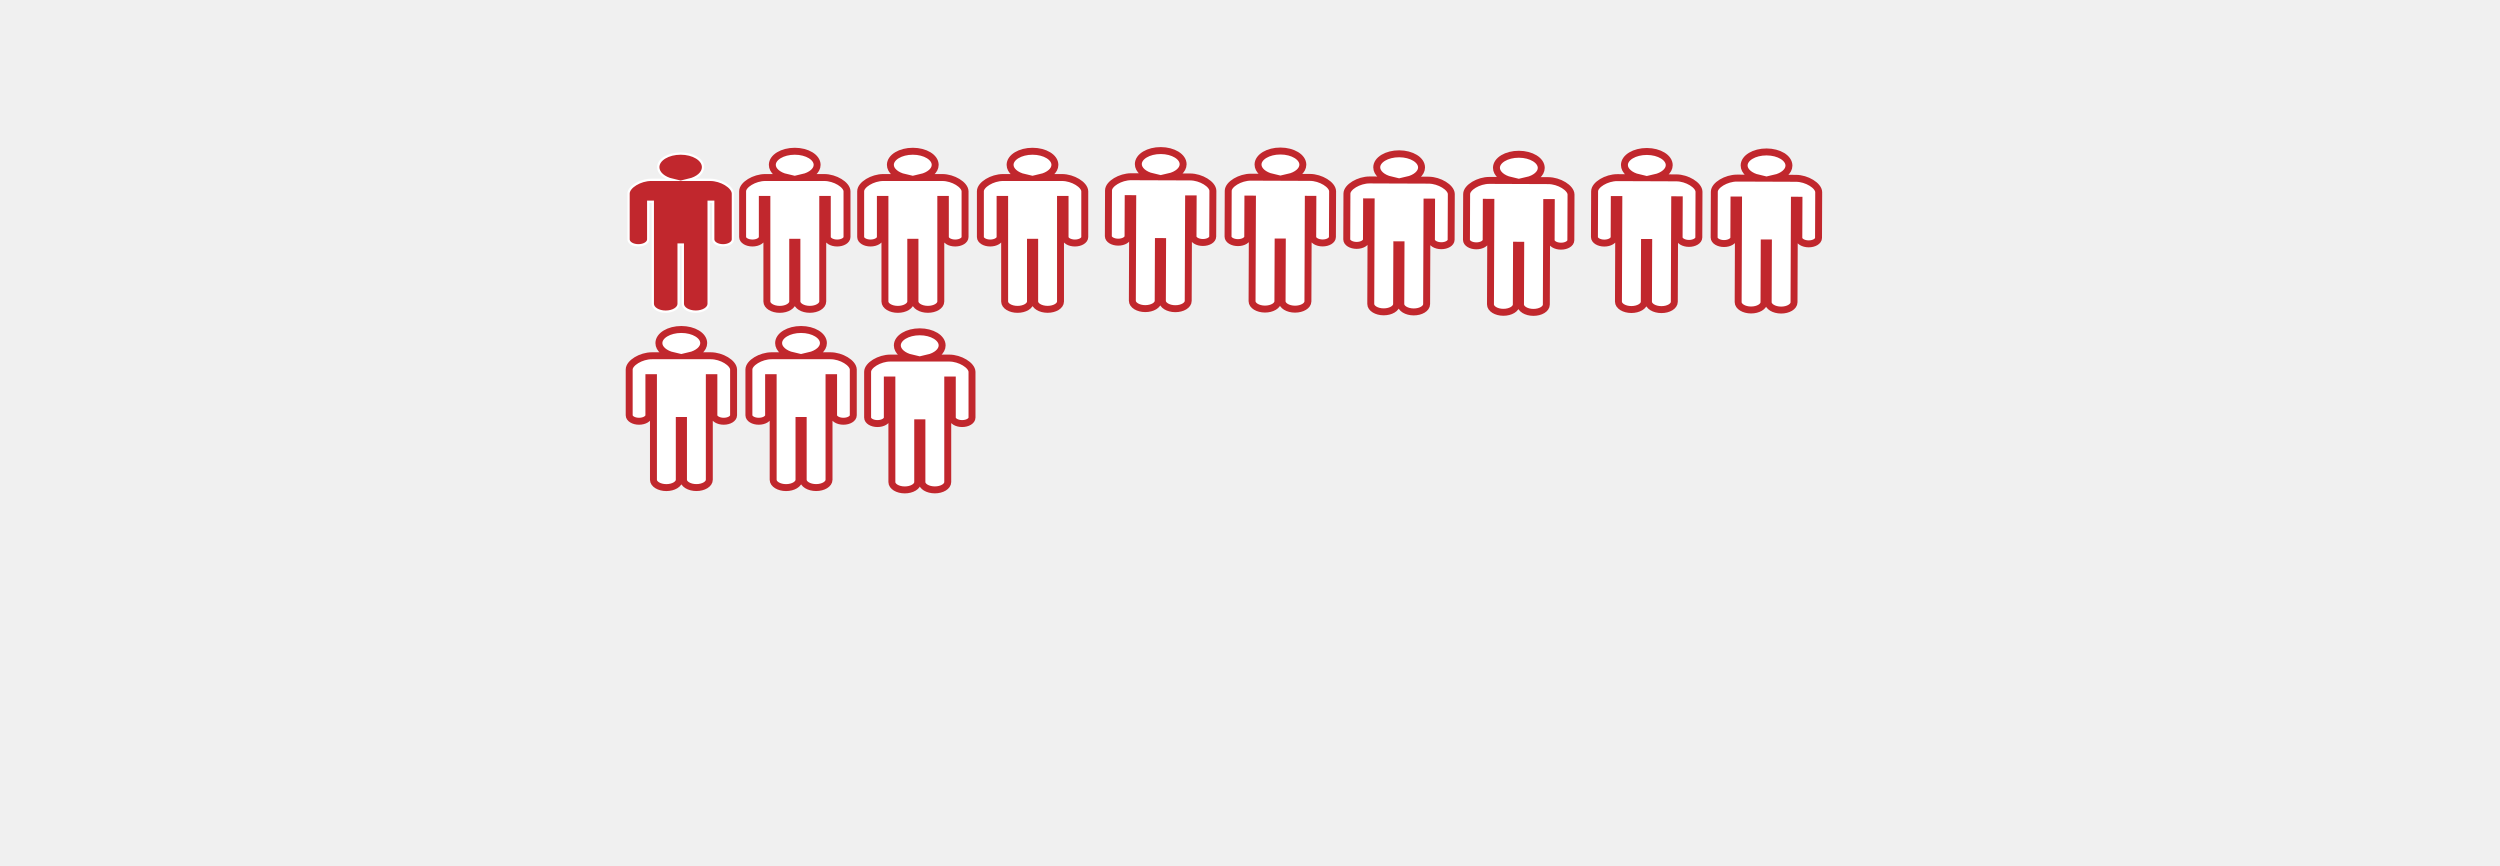
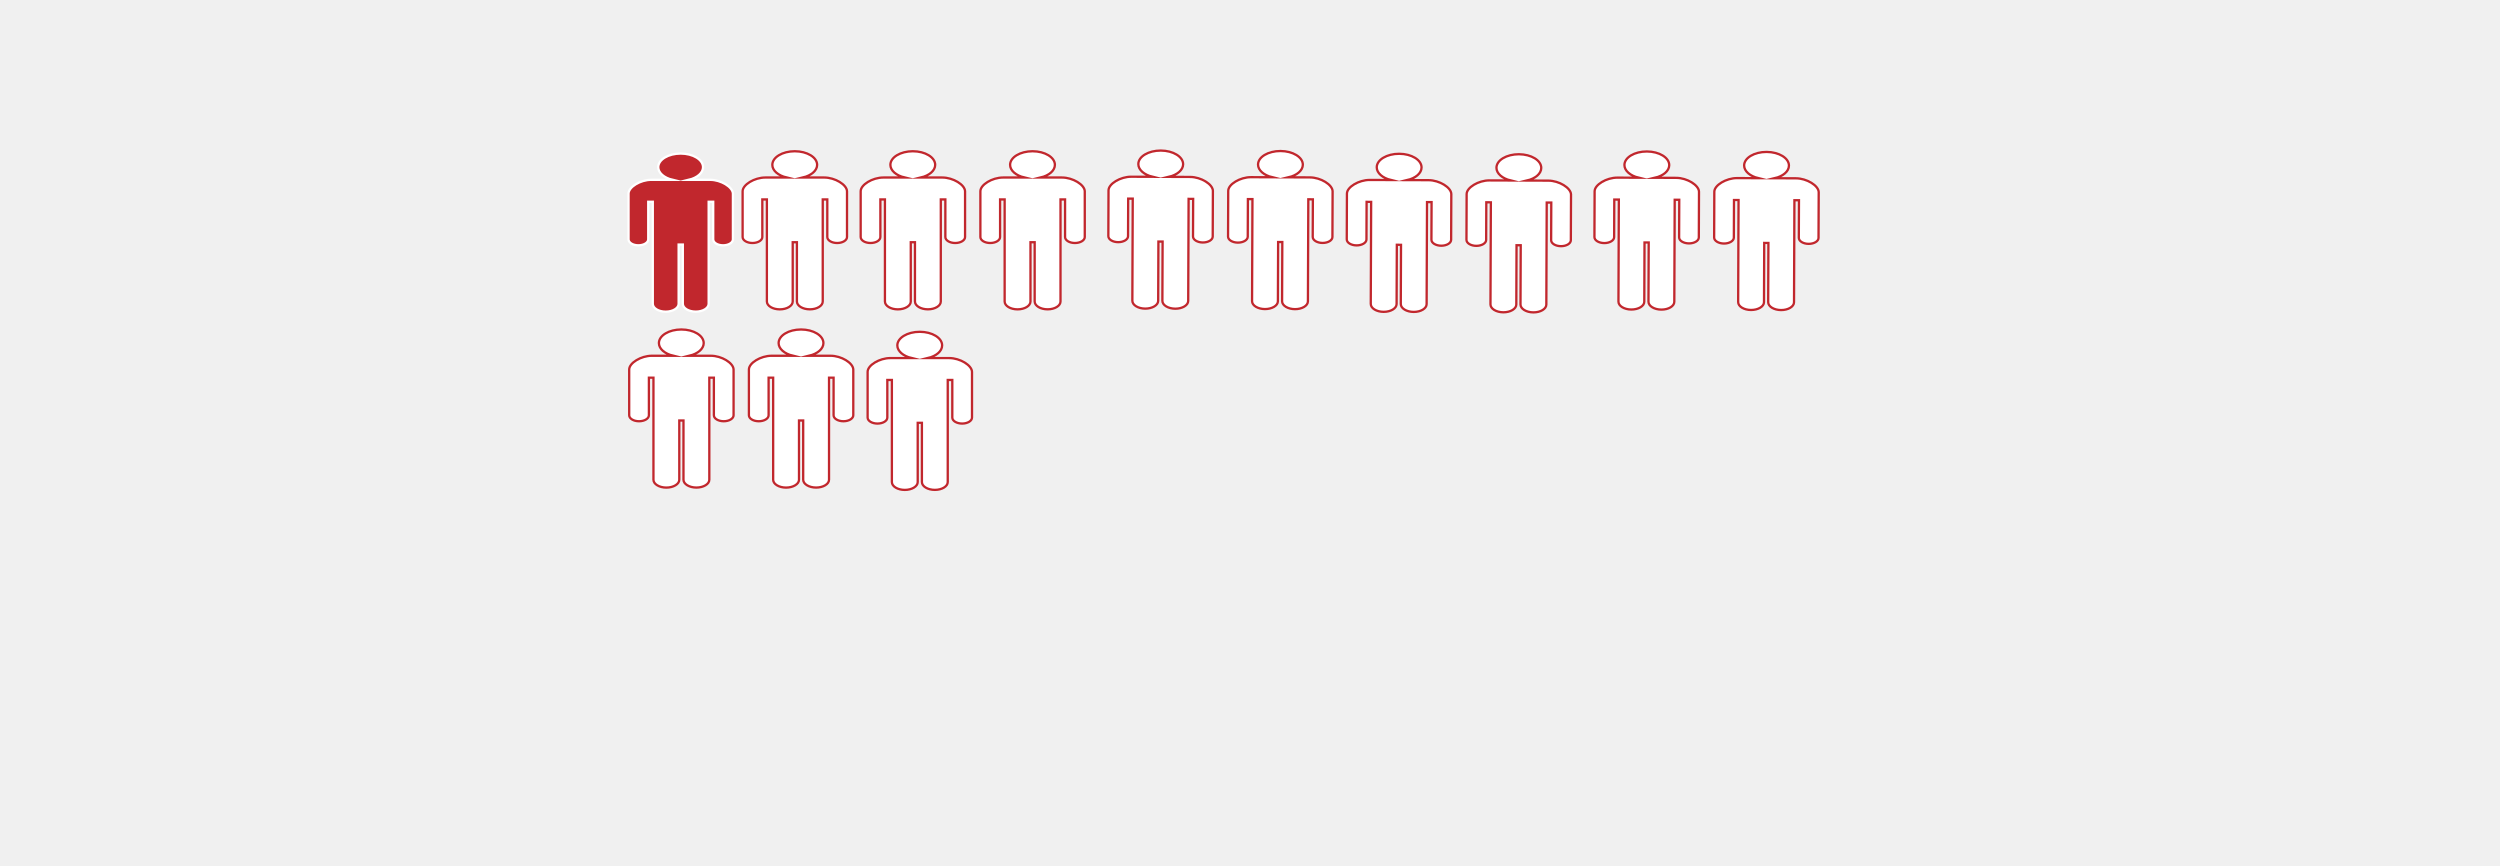
<svg xmlns="http://www.w3.org/2000/svg" version="1.2" baseProfile="tiny" id="g-2021FEB-Artboard_1-interactions-img" x="0px" y="0px" viewBox="0 0 1080 374" overflow="visible" xml:space="preserve">
  <g>
-     <path fill="#FFFFFF" stroke="#C1272D" stroke-width="3" stroke-miterlimit="10" d="M356.058,76.688h-9.214   c3.599-0.852,6.157-2.982,6.157-5.469c0-3.257-4.324-5.881-9.666-5.881c-5.343,0-9.689,2.625-9.689,5.881   c0,2.487,2.558,4.617,6.157,5.469h-9.191c-4.709,0-9.802,3.105-9.802,5.95v19.759c0,1.429,1.902,2.583,4.256,2.583   c2.354,0,4.256-1.154,4.256-2.583V86.156h1.969v44.094c0,1.869,2.49,3.394,5.569,3.394s5.592-1.512,5.592-3.394v-25.599h1.811   v25.585c0,1.869,2.49,3.394,5.592,3.394c3.079,0,5.569-1.511,5.569-3.394V86.156h1.969v16.242c0,1.429,1.902,2.583,4.256,2.583   c2.354,0,4.256-1.154,4.256-2.583V82.638C365.838,79.794,360.744,76.688,356.058,76.688z" />
-     <path fill="#FFFFFF" stroke="#C1272D" stroke-width="3" stroke-miterlimit="10" d="M407.058,76.688h-9.214   c3.599-0.852,6.157-2.982,6.157-5.469c0-3.257-4.324-5.881-9.666-5.881c-5.343,0-9.689,2.625-9.689,5.881   c0,2.487,2.558,4.617,6.157,5.469h-9.191c-4.709,0-9.802,3.105-9.802,5.95v19.759c0,1.429,1.902,2.583,4.256,2.583   c2.354,0,4.256-1.154,4.256-2.583V86.156h1.969v44.094c0,1.869,2.49,3.394,5.569,3.394s5.592-1.512,5.592-3.394v-25.599h1.811   v25.585c0,1.869,2.49,3.394,5.592,3.394c3.079,0,5.569-1.511,5.569-3.394V86.156h1.969v16.242c0,1.429,1.902,2.583,4.256,2.583   c2.354,0,4.256-1.154,4.256-2.583V82.638C416.838,79.794,411.744,76.688,407.058,76.688z" />
-     <path fill="#FFFFFF" stroke="#C1272D" stroke-width="3" stroke-miterlimit="10" d="M307.058,153.688h-9.214   c3.599-0.852,6.157-2.982,6.157-5.469c0-3.257-4.324-5.881-9.666-5.881c-5.343,0-9.689,2.624-9.689,5.881   c0,2.487,2.558,4.617,6.157,5.469h-9.191c-4.709,0-9.802,3.105-9.802,5.95v19.759c0,1.429,1.902,2.583,4.256,2.583   c2.354,0,4.256-1.154,4.256-2.583v-16.242h1.969v44.094c0,1.869,2.49,3.394,5.569,3.394s5.592-1.512,5.592-3.394v-25.599h1.811   v25.585c0,1.869,2.49,3.394,5.592,3.394c3.079,0,5.569-1.511,5.569-3.394v-44.081h1.969v16.242c0,1.429,1.902,2.583,4.256,2.583   c2.354,0,4.256-1.154,4.256-2.583v-19.759C316.838,156.794,311.744,153.688,307.058,153.688z" />
-     <path fill="#FFFFFF" stroke="#C1272D" stroke-width="3" stroke-miterlimit="10" d="M358.773,153.688h-9.214   c3.599-0.852,6.157-2.982,6.157-5.469c0-3.257-4.324-5.881-9.666-5.881c-5.342,0-9.689,2.624-9.689,5.881   c0,2.487,2.558,4.617,6.157,5.469h-9.191c-4.709,0-9.802,3.105-9.802,5.95v19.759c0,1.429,1.902,2.583,4.256,2.583   c2.354,0,4.256-1.154,4.256-2.583v-16.242h1.969v44.094c0,1.869,2.49,3.394,5.569,3.394s5.592-1.512,5.592-3.394v-25.599h1.811   v25.585c0,1.869,2.49,3.394,5.592,3.394c3.079,0,5.569-1.511,5.569-3.394v-44.081h1.969v16.242c0,1.429,1.902,2.583,4.256,2.583   s4.256-1.154,4.256-2.583v-19.759C368.553,156.794,363.459,153.688,358.773,153.688z" />
-     <path fill="#FFFFFF" stroke="#C1272D" stroke-width="3" stroke-miterlimit="10" d="M410.058,154.688h-9.214   c3.599-0.852,6.157-2.982,6.157-5.469c0-3.257-4.324-5.881-9.666-5.881c-5.343,0-9.689,2.624-9.689,5.881   c0,2.487,2.558,4.617,6.157,5.469h-9.191c-4.709,0-9.802,3.105-9.802,5.95v19.759c0,1.429,1.902,2.583,4.256,2.583   c2.354,0,4.256-1.154,4.256-2.583v-16.242h1.969v44.094c0,1.869,2.49,3.394,5.569,3.394s5.592-1.512,5.592-3.394v-25.599h1.811   v25.585c0,1.869,2.49,3.394,5.592,3.394c3.079,0,5.569-1.511,5.569-3.394v-44.081h1.969v16.242c0,1.429,1.902,2.583,4.256,2.583   c2.354,0,4.256-1.154,4.256-2.583v-19.759C419.838,157.794,414.744,154.688,410.058,154.688z" />
-     <path fill="#FFFFFF" stroke="#C1272D" stroke-width="3" stroke-miterlimit="10" d="M458.773,76.688h-9.214   c3.599-0.852,6.157-2.982,6.157-5.469c0-3.257-4.324-5.881-9.666-5.881c-5.342,0-9.689,2.625-9.689,5.881   c0,2.487,2.558,4.617,6.157,5.469h-9.191c-4.709,0-9.802,3.105-9.802,5.95v19.759c0,1.429,1.902,2.583,4.256,2.583   c2.354,0,4.256-1.154,4.256-2.583V86.156h1.969v44.094c0,1.869,2.49,3.394,5.569,3.394s5.592-1.512,5.592-3.394v-25.599h1.811   v25.585c0,1.869,2.49,3.394,5.592,3.394c3.079,0,5.569-1.511,5.569-3.394V86.156h1.969v16.242c0,1.429,1.902,2.583,4.256,2.583   s4.256-1.154,4.256-2.583V82.638C468.553,79.794,463.459,76.688,458.773,76.688z" />
-     <path fill="#FFFFFF" stroke="#C1272D" stroke-width="3" stroke-miterlimit="10" d="M514.148,76.441l-9.214-0.035   c3.603-0.838,6.169-2.958,6.178-5.445c0.012-3.257-4.301-5.898-9.644-5.918s-9.699,2.587-9.711,5.844   c-0.01,2.487,2.54,4.627,6.137,5.492l-9.191-0.035c-4.709-0.018-9.814,3.068-9.825,5.912l-0.076,19.759   c-0.005,1.429,1.892,2.591,4.246,2.6s4.26-1.138,4.266-2.567l0.062-16.242l1.969,0.008l-0.169,44.094   c-0.007,1.869,2.477,3.404,5.556,3.415c3.079,0.012,5.597-1.49,5.604-3.373l0.098-25.599l1.811,0.007l-0.098,25.585   c-0.007,1.869,2.477,3.404,5.578,3.415c3.079,0.012,5.575-1.49,5.582-3.373l0.169-44.08l1.969,0.008l-0.062,16.242   c-0.005,1.429,1.892,2.591,4.246,2.6s4.26-1.138,4.266-2.567l0.076-19.759C523.916,79.584,518.834,76.459,514.148,76.441z" />
-     <path fill="#FFFFFF" stroke="#C1272D" stroke-width="3" stroke-miterlimit="10" d="M565.863,76.639l-9.214-0.035   c3.603-0.838,6.169-2.958,6.178-5.445c0.012-3.257-4.301-5.898-9.644-5.918s-9.699,2.587-9.711,5.844   c-0.01,2.487,2.54,4.627,6.136,5.492l-9.191-0.035c-4.709-0.018-9.814,3.068-9.825,5.912l-0.076,19.759   c-0.005,1.429,1.892,2.591,4.246,2.6s4.26-1.138,4.266-2.567l0.062-16.242l1.969,0.008l-0.169,44.094   c-0.007,1.869,2.477,3.404,5.556,3.415c3.079,0.012,5.597-1.49,5.604-3.373l0.098-25.599l1.811,0.007l-0.098,25.585   c-0.007,1.869,2.477,3.404,5.578,3.415c3.079,0.012,5.575-1.49,5.582-3.373l0.169-44.08l1.969,0.008l-0.062,16.242   c-0.005,1.429,1.892,2.591,4.246,2.6s4.26-1.138,4.266-2.567l0.076-19.759C575.63,79.782,570.549,76.657,565.863,76.639z" />
-     <path fill="#FFFFFF" stroke="#C1272D" stroke-width="3" stroke-miterlimit="10" d="M617.143,77.835L607.93,77.8   c3.603-0.838,6.169-2.958,6.178-5.445c0.013-3.257-4.301-5.898-9.644-5.918c-5.343-0.02-9.699,2.587-9.711,5.844   c-0.01,2.487,2.54,4.627,6.136,5.492l-9.191-0.035c-4.709-0.018-9.814,3.068-9.825,5.912l-0.076,19.759   c-0.005,1.429,1.892,2.591,4.246,2.6s4.26-1.138,4.266-2.567l0.062-16.242l1.969,0.008l-0.169,44.094   c-0.007,1.869,2.477,3.404,5.556,3.415c3.079,0.012,5.597-1.49,5.604-3.373l0.098-25.599l1.811,0.007l-0.098,25.585   c-0.007,1.869,2.477,3.404,5.578,3.415c3.079,0.012,5.575-1.49,5.582-3.373l0.169-44.08l1.969,0.008l-0.062,16.242   c-0.005,1.429,1.892,2.591,4.246,2.6s4.26-1.138,4.266-2.567l0.076-19.759C626.911,80.978,621.829,77.853,617.143,77.835z" />
-     <path fill="#FFFFFF" stroke="#C1272D" stroke-width="3" stroke-miterlimit="10" d="M668.858,78.033l-9.214-0.035   c3.603-0.838,6.169-2.958,6.178-5.445c0.012-3.257-4.301-5.898-9.644-5.918s-9.699,2.587-9.711,5.844   c-0.01,2.487,2.54,4.627,6.136,5.492l-9.191-0.035c-4.709-0.018-9.814,3.068-9.825,5.912l-0.076,19.759   c-0.005,1.429,1.892,2.591,4.246,2.6s4.26-1.138,4.266-2.567l0.062-16.242l1.969,0.008l-0.169,44.094   c-0.007,1.869,2.477,3.404,5.556,3.415c3.079,0.012,5.597-1.49,5.604-3.373l0.098-25.599l1.811,0.007l-0.098,25.585   c-0.007,1.869,2.477,3.404,5.578,3.415c3.079,0.012,5.575-1.49,5.582-3.373l0.169-44.08l1.969,0.008l-0.062,16.242   c-0.005,1.429,1.892,2.591,4.246,2.6s4.26-1.138,4.266-2.567l0.076-19.759C678.626,81.176,673.544,78.051,668.858,78.033z" />
-     <path fill="#FFFFFF" stroke="#C1272D" stroke-width="3" stroke-miterlimit="10" d="M724.143,76.835L714.93,76.8   c3.603-0.838,6.169-2.958,6.178-5.445c0.013-3.257-4.301-5.898-9.644-5.918c-5.343-0.02-9.699,2.587-9.711,5.844   c-0.01,2.487,2.54,4.627,6.136,5.492l-9.191-0.035c-4.709-0.018-9.814,3.068-9.825,5.912l-0.076,19.759   c-0.005,1.429,1.892,2.591,4.246,2.6s4.26-1.138,4.266-2.567l0.062-16.242l1.969,0.008l-0.169,44.094   c-0.007,1.869,2.477,3.404,5.556,3.415c3.079,0.012,5.597-1.49,5.604-3.373l0.098-25.599l1.811,0.007l-0.098,25.585   c-0.007,1.869,2.477,3.404,5.578,3.415c3.079,0.012,5.575-1.49,5.582-3.373l0.169-44.08l1.969,0.008l-0.062,16.242   c-0.005,1.429,1.892,2.591,4.246,2.6s4.26-1.138,4.266-2.567l0.076-19.759C733.911,79.978,728.829,76.853,724.143,76.835z" />
-     <path fill="#FFFFFF" stroke="#C1272D" stroke-width="3" stroke-miterlimit="10" d="M775.858,77.033l-9.214-0.035   c3.603-0.838,6.169-2.958,6.178-5.445c0.012-3.257-4.301-5.898-9.644-5.918s-9.699,2.587-9.711,5.844   c-0.01,2.487,2.54,4.627,6.136,5.492l-9.191-0.035c-4.709-0.018-9.814,3.068-9.825,5.912l-0.076,19.759   c-0.005,1.429,1.892,2.591,4.246,2.6s4.26-1.138,4.266-2.567l0.062-16.242l1.969,0.008l-0.169,44.094   c-0.007,1.869,2.477,3.404,5.556,3.415c3.079,0.012,5.597-1.49,5.604-3.373l0.098-25.599l1.811,0.007l-0.098,25.585   c-0.007,1.869,2.477,3.404,5.578,3.415c3.079,0.012,5.575-1.49,5.582-3.373l0.169-44.08l1.969,0.008l-0.062,16.242   c-0.005,1.429,1.892,2.591,4.246,2.6s4.26-1.138,4.266-2.567l0.076-19.759C785.626,80.176,780.544,77.051,775.858,77.033z" />
+     <path fill="#FFFFFF" stroke="#C1272D" stroke-miterlimit="10" d="M356.058,76.688h-9.214c3.599-0.852,6.157-2.982,6.157-5.469   c0-3.257-4.324-5.881-9.666-5.881c-5.343,0-9.689,2.625-9.689,5.881c0,2.487,2.558,4.617,6.157,5.469h-9.191   c-4.709,0-9.802,3.105-9.802,5.95v19.759c0,1.429,1.902,2.583,4.256,2.583c2.354,0,4.256-1.154,4.256-2.583V86.156h1.969v44.094   c0,1.869,2.49,3.394,5.569,3.394s5.592-1.512,5.592-3.394v-25.599h1.811v25.585c0,1.869,2.49,3.394,5.592,3.394   c3.079,0,5.569-1.511,5.569-3.394V86.156h1.969v16.242c0,1.429,1.902,2.583,4.256,2.583c2.354,0,4.256-1.154,4.256-2.583V82.638   C365.838,79.794,360.744,76.688,356.058,76.688z" />
+     <path fill="#FFFFFF" stroke="#C1272D" stroke-miterlimit="10" d="M407.058,76.688h-9.214c3.599-0.852,6.157-2.982,6.157-5.469   c0-3.257-4.324-5.881-9.666-5.881c-5.343,0-9.689,2.625-9.689,5.881c0,2.487,2.558,4.617,6.157,5.469h-9.191   c-4.709,0-9.802,3.105-9.802,5.95v19.759c0,1.429,1.902,2.583,4.256,2.583c2.354,0,4.256-1.154,4.256-2.583V86.156h1.969v44.094   c0,1.869,2.49,3.394,5.569,3.394s5.592-1.512,5.592-3.394v-25.599h1.811v25.585c0,1.869,2.49,3.394,5.592,3.394   c3.079,0,5.569-1.511,5.569-3.394V86.156h1.969v16.242c0,1.429,1.902,2.583,4.256,2.583c2.354,0,4.256-1.154,4.256-2.583V82.638   C416.838,79.794,411.744,76.688,407.058,76.688z" />
+     <path fill="#FFFFFF" stroke="#C1272D" stroke-miterlimit="10" d="M307.058,153.688h-9.214c3.599-0.852,6.157-2.982,6.157-5.469   c0-3.257-4.324-5.881-9.666-5.881c-5.343,0-9.689,2.624-9.689,5.881c0,2.487,2.558,4.617,6.157,5.469h-9.191   c-4.709,0-9.802,3.105-9.802,5.95v19.759c0,1.429,1.902,2.583,4.256,2.583c2.354,0,4.256-1.154,4.256-2.583v-16.242h1.969v44.094   c0,1.869,2.49,3.394,5.569,3.394s5.592-1.512,5.592-3.394v-25.599h1.811v25.585c0,1.869,2.49,3.394,5.592,3.394   c3.079,0,5.569-1.511,5.569-3.394v-44.081h1.969v16.242c0,1.429,1.902,2.583,4.256,2.583c2.354,0,4.256-1.154,4.256-2.583v-19.759   C316.838,156.794,311.744,153.688,307.058,153.688z" />
+     <path fill="#FFFFFF" stroke="#C1272D" stroke-miterlimit="10" d="M358.773,153.688h-9.214c3.599-0.852,6.157-2.982,6.157-5.469   c0-3.257-4.324-5.881-9.666-5.881c-5.342,0-9.689,2.624-9.689,5.881c0,2.487,2.558,4.617,6.157,5.469h-9.191   c-4.709,0-9.802,3.105-9.802,5.95v19.759c0,1.429,1.902,2.583,4.256,2.583c2.354,0,4.256-1.154,4.256-2.583v-16.242h1.969v44.094   c0,1.869,2.49,3.394,5.569,3.394s5.592-1.512,5.592-3.394v-25.599h1.811v25.585c0,1.869,2.49,3.394,5.592,3.394   c3.079,0,5.569-1.511,5.569-3.394v-44.081h1.969v16.242c0,1.429,1.902,2.583,4.256,2.583s4.256-1.154,4.256-2.583v-19.759   C368.553,156.794,363.459,153.688,358.773,153.688z" />
+     <path fill="#FFFFFF" stroke="#C1272D" stroke-miterlimit="10" d="M410.058,154.688h-9.214c3.599-0.852,6.157-2.982,6.157-5.469   c0-3.257-4.324-5.881-9.666-5.881c-5.343,0-9.689,2.624-9.689,5.881c0,2.487,2.558,4.617,6.157,5.469h-9.191   c-4.709,0-9.802,3.105-9.802,5.95v19.759c0,1.429,1.902,2.583,4.256,2.583c2.354,0,4.256-1.154,4.256-2.583v-16.242h1.969v44.094   c0,1.869,2.49,3.394,5.569,3.394s5.592-1.512,5.592-3.394v-25.599h1.811v25.585c0,1.869,2.49,3.394,5.592,3.394   c3.079,0,5.569-1.511,5.569-3.394v-44.081h1.969v16.242c0,1.429,1.902,2.583,4.256,2.583c2.354,0,4.256-1.154,4.256-2.583v-19.759   C419.838,157.794,414.744,154.688,410.058,154.688z" />
+     <path fill="#FFFFFF" stroke="#C1272D" stroke-miterlimit="10" d="M458.773,76.688h-9.214c3.599-0.852,6.157-2.982,6.157-5.469   c0-3.257-4.324-5.881-9.666-5.881c-5.342,0-9.689,2.625-9.689,5.881c0,2.487,2.558,4.617,6.157,5.469h-9.191   c-4.709,0-9.802,3.105-9.802,5.95v19.759c0,1.429,1.902,2.583,4.256,2.583c2.354,0,4.256-1.154,4.256-2.583V86.156h1.969v44.094   c0,1.869,2.49,3.394,5.569,3.394s5.592-1.512,5.592-3.394v-25.599h1.811v25.585c0,1.869,2.49,3.394,5.592,3.394   c3.079,0,5.569-1.511,5.569-3.394V86.156h1.969v16.242c0,1.429,1.902,2.583,4.256,2.583s4.256-1.154,4.256-2.583V82.638   C468.553,79.794,463.459,76.688,458.773,76.688z" />
+     <path fill="#FFFFFF" stroke="#C1272D" stroke-miterlimit="10" d="M514.148,76.441l-9.214-0.035   c3.603-0.838,6.169-2.958,6.178-5.445c0.012-3.257-4.301-5.898-9.644-5.918s-9.699,2.587-9.711,5.844   c-0.01,2.487,2.54,4.627,6.137,5.492l-9.191-0.035c-4.709-0.018-9.814,3.068-9.825,5.912l-0.076,19.759   c-0.005,1.429,1.892,2.591,4.246,2.6s4.26-1.138,4.266-2.567l0.062-16.242l1.969,0.008l-0.169,44.094   c-0.007,1.869,2.477,3.404,5.556,3.415c3.079,0.012,5.597-1.49,5.604-3.373l0.098-25.599l1.811,0.007l-0.098,25.585   c-0.007,1.869,2.477,3.404,5.578,3.415c3.079,0.012,5.575-1.49,5.582-3.373l0.169-44.08l1.969,0.008l-0.062,16.242   c-0.005,1.429,1.892,2.591,4.246,2.6s4.26-1.138,4.266-2.567l0.076-19.759C523.916,79.584,518.834,76.459,514.148,76.441z" />
+     <path fill="#FFFFFF" stroke="#C1272D" stroke-miterlimit="10" d="M565.863,76.639l-9.214-0.035   c3.603-0.838,6.169-2.958,6.178-5.445c0.012-3.257-4.301-5.898-9.644-5.918s-9.699,2.587-9.711,5.844   c-0.01,2.487,2.54,4.627,6.136,5.492l-9.191-0.035c-4.709-0.018-9.814,3.068-9.825,5.912l-0.076,19.759   c-0.005,1.429,1.892,2.591,4.246,2.6s4.26-1.138,4.266-2.567l0.062-16.242l1.969,0.008l-0.169,44.094   c-0.007,1.869,2.477,3.404,5.556,3.415c3.079,0.012,5.597-1.49,5.604-3.373l0.098-25.599l1.811,0.007l-0.098,25.585   c-0.007,1.869,2.477,3.404,5.578,3.415c3.079,0.012,5.575-1.49,5.582-3.373l0.169-44.08l1.969,0.008l-0.062,16.242   c-0.005,1.429,1.892,2.591,4.246,2.6s4.26-1.138,4.266-2.567l0.076-19.759C575.63,79.782,570.549,76.657,565.863,76.639z" />
+     <path fill="#FFFFFF" stroke="#C1272D" stroke-miterlimit="10" d="M617.143,77.835L607.93,77.8c3.603-0.838,6.169-2.958,6.178-5.445   c0.013-3.257-4.301-5.898-9.644-5.918c-5.343-0.02-9.699,2.587-9.711,5.844c-0.01,2.487,2.54,4.627,6.136,5.492l-9.191-0.035   c-4.709-0.018-9.814,3.068-9.825,5.912l-0.076,19.759c-0.005,1.429,1.892,2.591,4.246,2.6s4.26-1.138,4.266-2.567l0.062-16.242   l1.969,0.008l-0.169,44.094c-0.007,1.869,2.477,3.404,5.556,3.415c3.079,0.012,5.597-1.49,5.604-3.373l0.098-25.599l1.811,0.007   l-0.098,25.585c-0.007,1.869,2.477,3.404,5.578,3.415c3.079,0.012,5.575-1.49,5.582-3.373l0.169-44.08l1.969,0.008l-0.062,16.242   c-0.005,1.429,1.892,2.591,4.246,2.6s4.26-1.138,4.266-2.567l0.076-19.759C626.911,80.978,621.829,77.853,617.143,77.835z" />
+     <path fill="#FFFFFF" stroke="#C1272D" stroke-miterlimit="10" d="M668.858,78.033l-9.214-0.035   c3.603-0.838,6.169-2.958,6.178-5.445c0.012-3.257-4.301-5.898-9.644-5.918s-9.699,2.587-9.711,5.844   c-0.01,2.487,2.54,4.627,6.136,5.492l-9.191-0.035c-4.709-0.018-9.814,3.068-9.825,5.912l-0.076,19.759   c-0.005,1.429,1.892,2.591,4.246,2.6s4.26-1.138,4.266-2.567l0.062-16.242l1.969,0.008l-0.169,44.094   c-0.007,1.869,2.477,3.404,5.556,3.415c3.079,0.012,5.597-1.49,5.604-3.373l0.098-25.599l1.811,0.007l-0.098,25.585   c-0.007,1.869,2.477,3.404,5.578,3.415c3.079,0.012,5.575-1.49,5.582-3.373l0.169-44.08l1.969,0.008l-0.062,16.242   c-0.005,1.429,1.892,2.591,4.246,2.6s4.26-1.138,4.266-2.567l0.076-19.759C678.626,81.176,673.544,78.051,668.858,78.033z" />
+     <path fill="#FFFFFF" stroke="#C1272D" stroke-miterlimit="10" d="M724.143,76.835L714.93,76.8c3.603-0.838,6.169-2.958,6.178-5.445   c0.013-3.257-4.301-5.898-9.644-5.918c-5.343-0.02-9.699,2.587-9.711,5.844c-0.01,2.487,2.54,4.627,6.136,5.492l-9.191-0.035   c-4.709-0.018-9.814,3.068-9.825,5.912l-0.076,19.759c-0.005,1.429,1.892,2.591,4.246,2.6s4.26-1.138,4.266-2.567l0.062-16.242   l1.969,0.008l-0.169,44.094c-0.007,1.869,2.477,3.404,5.556,3.415c3.079,0.012,5.597-1.49,5.604-3.373l0.098-25.599l1.811,0.007   l-0.098,25.585c-0.007,1.869,2.477,3.404,5.578,3.415c3.079,0.012,5.575-1.49,5.582-3.373l0.169-44.08l1.969,0.008l-0.062,16.242   c-0.005,1.429,1.892,2.591,4.246,2.6s4.26-1.138,4.266-2.567l0.076-19.759C733.911,79.978,728.829,76.853,724.143,76.835z" />
+     <path fill="#FFFFFF" stroke="#C1272D" stroke-miterlimit="10" d="M775.858,77.033l-9.214-0.035   c3.603-0.838,6.169-2.958,6.178-5.445c0.012-3.257-4.301-5.898-9.644-5.918s-9.699,2.587-9.711,5.844   c-0.01,2.487,2.54,4.627,6.136,5.492l-9.191-0.035c-4.709-0.018-9.814,3.068-9.825,5.912l-0.076,19.759   c-0.005,1.429,1.892,2.591,4.246,2.6s4.26-1.138,4.266-2.567l0.062-16.242l1.969,0.008l-0.169,44.094   c-0.007,1.869,2.477,3.404,5.556,3.415c3.079,0.012,5.597-1.49,5.604-3.373l0.098-25.599l1.811,0.007l-0.098,25.585   c-0.007,1.869,2.477,3.404,5.578,3.415c3.079,0.012,5.575-1.49,5.582-3.373l0.169-44.08l1.969,0.008l-0.062,16.242   c-0.005,1.429,1.892,2.591,4.246,2.6s4.26-1.138,4.266-2.567l0.076-19.759C785.626,80.176,780.544,77.051,775.858,77.033z" />
    <path fill="#C1272D" stroke="#FFFFFF" stroke-miterlimit="10" d="M306.773,77.688h-9.214c3.599-0.852,6.157-2.982,6.157-5.469   c0-3.257-4.324-5.881-9.666-5.881c-5.342,0-9.689,2.625-9.689,5.881c0,2.487,2.558,4.617,6.157,5.469h-9.191   c-4.709,0-9.802,3.105-9.802,5.95v19.759c0,1.429,1.902,2.583,4.256,2.583c2.354,0,4.256-1.154,4.256-2.583V87.156h1.969v44.094   c0,1.869,2.49,3.394,5.569,3.394s5.592-1.512,5.592-3.394v-25.599h1.811v25.585c0,1.869,2.49,3.394,5.592,3.394   c3.079,0,5.569-1.511,5.569-3.394V87.156h1.969v16.242c0,1.429,1.902,2.583,4.256,2.583s4.256-1.154,4.256-2.583V83.638   C316.553,80.794,311.459,77.688,306.773,77.688z" />
  </g>
  <style>
#g-2021FEB-Artboard_1-interactions-img rect, #g-2021FEB-Artboard_1-interactions-img circle, #g-2021FEB-Artboard_1-interactions-img path, #g-2021FEB-Artboard_1-interactions-img line, #g-2021FEB-Artboard_1-interactions-img polyline, #g-2021FEB-Artboard_1-interactions-img polygon { vector-effect: non-scaling-stroke; }
</style>
</svg>
